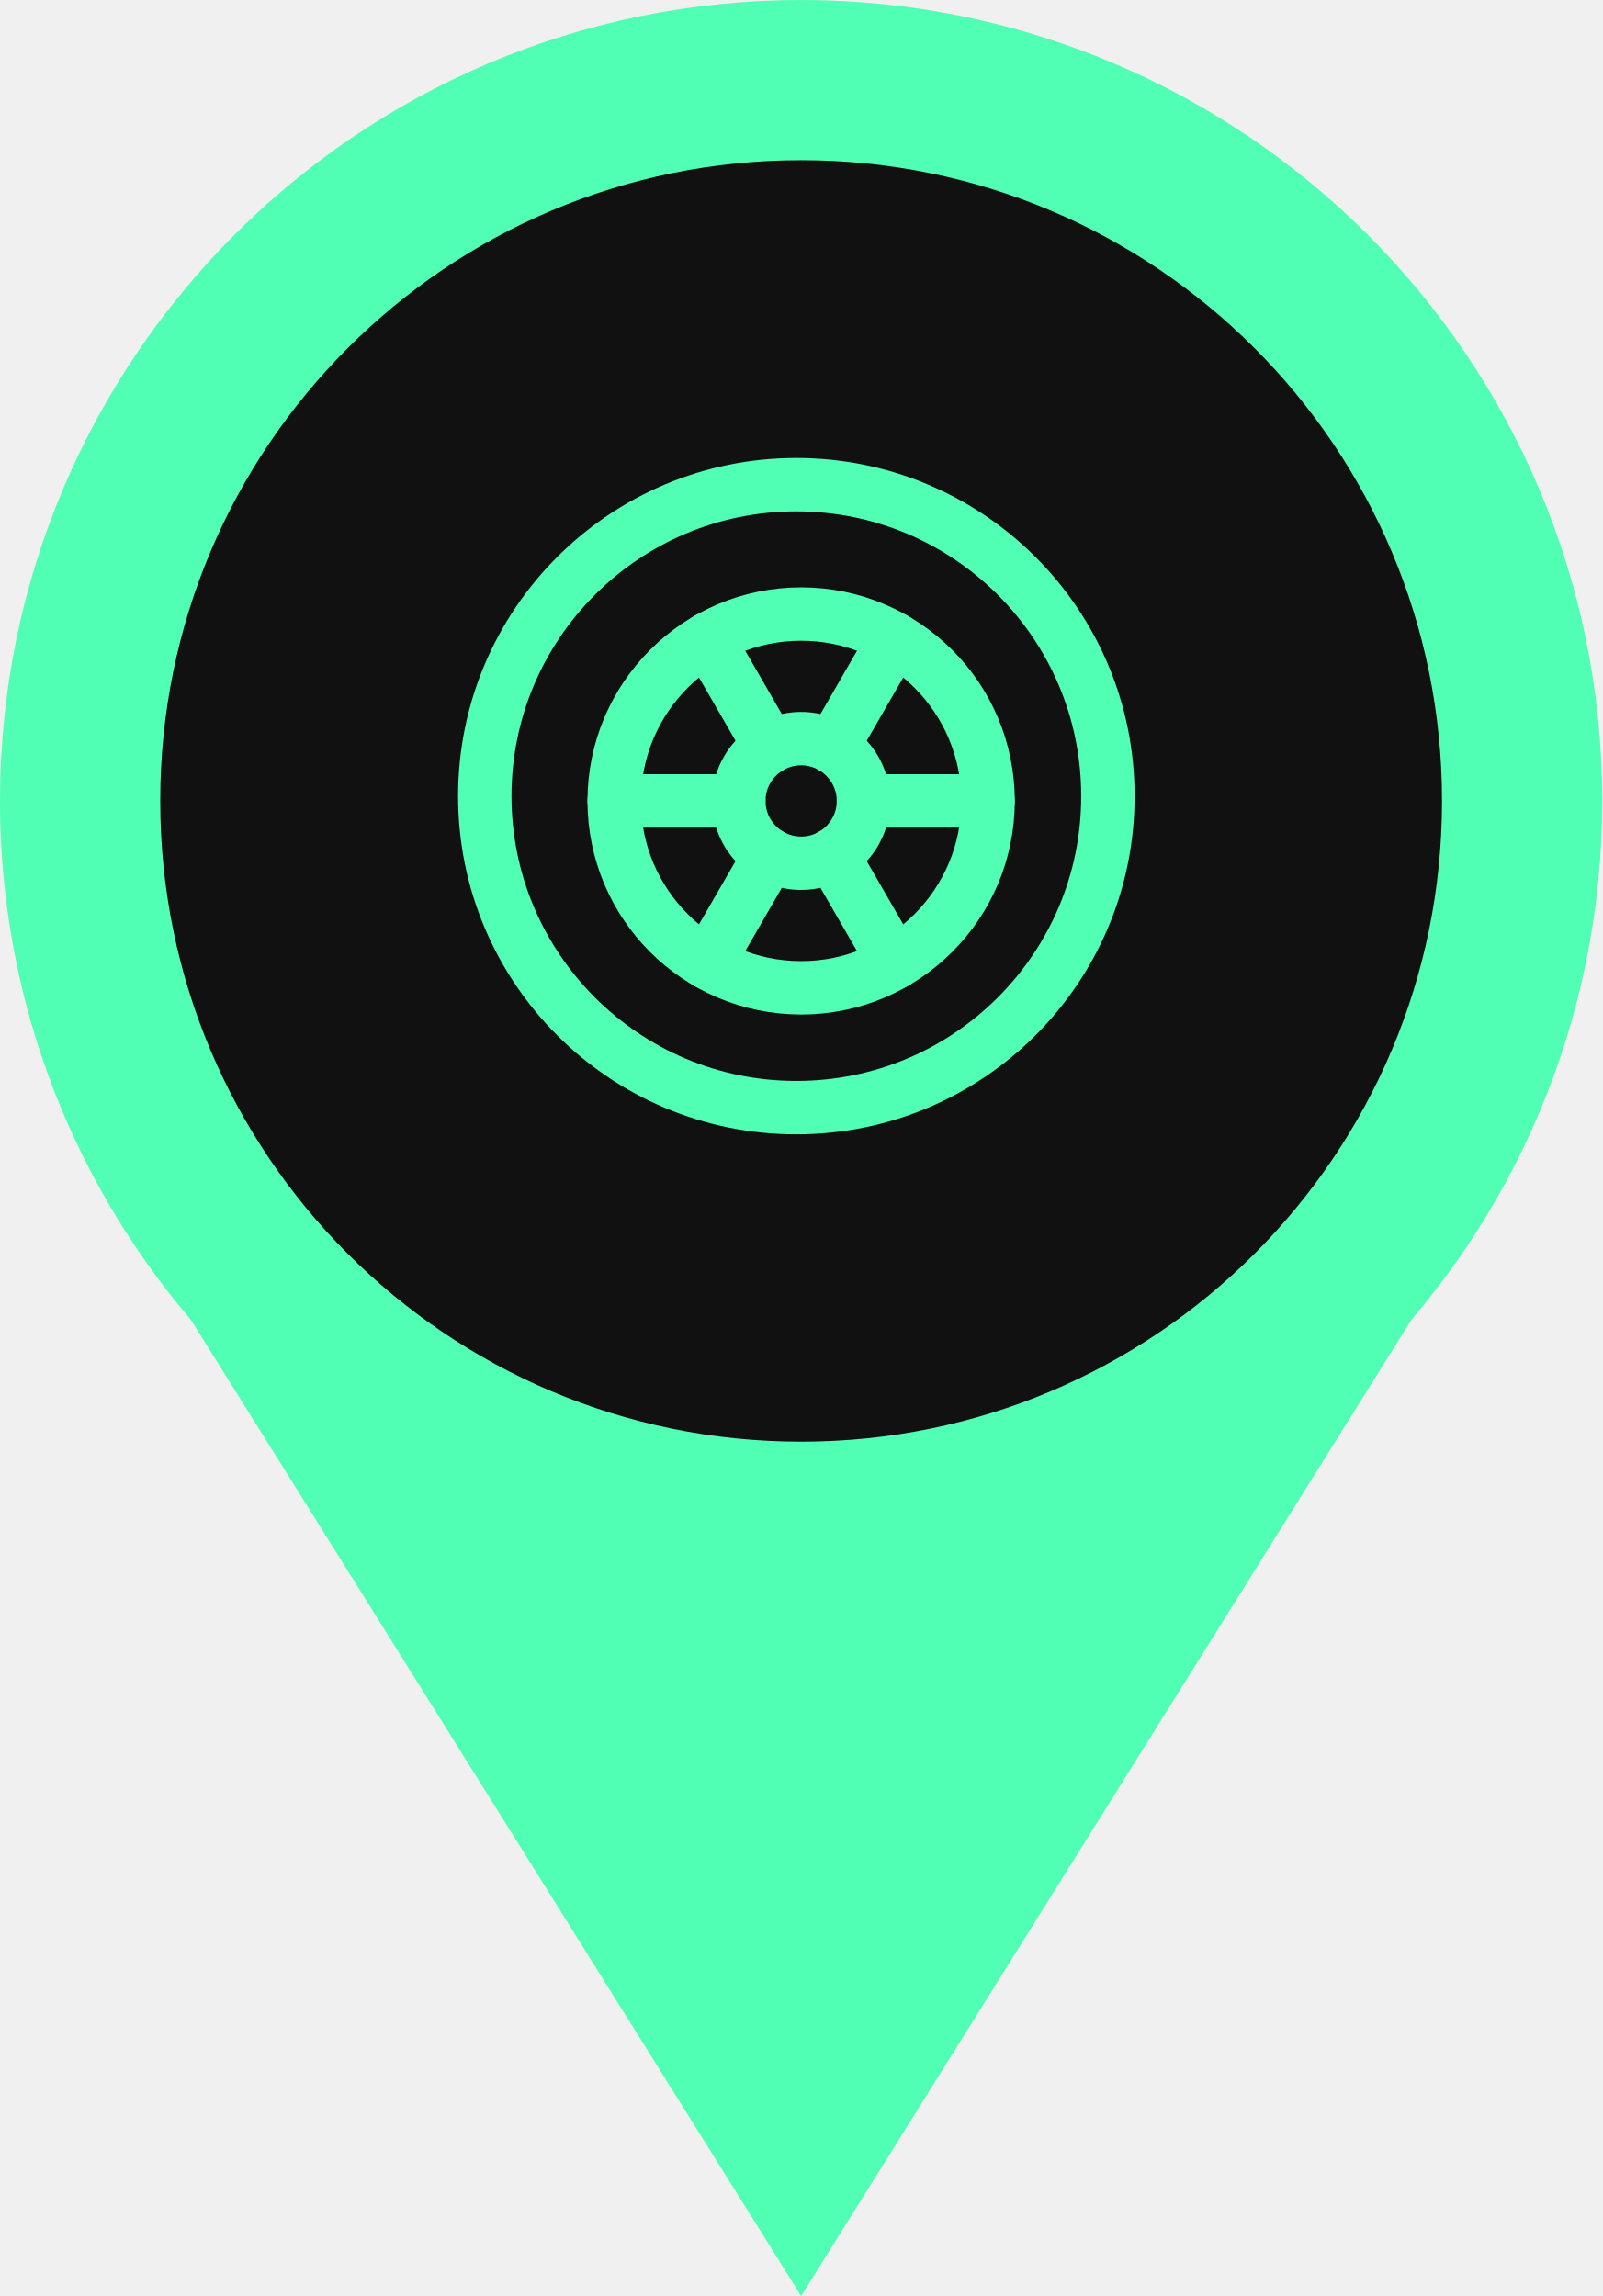
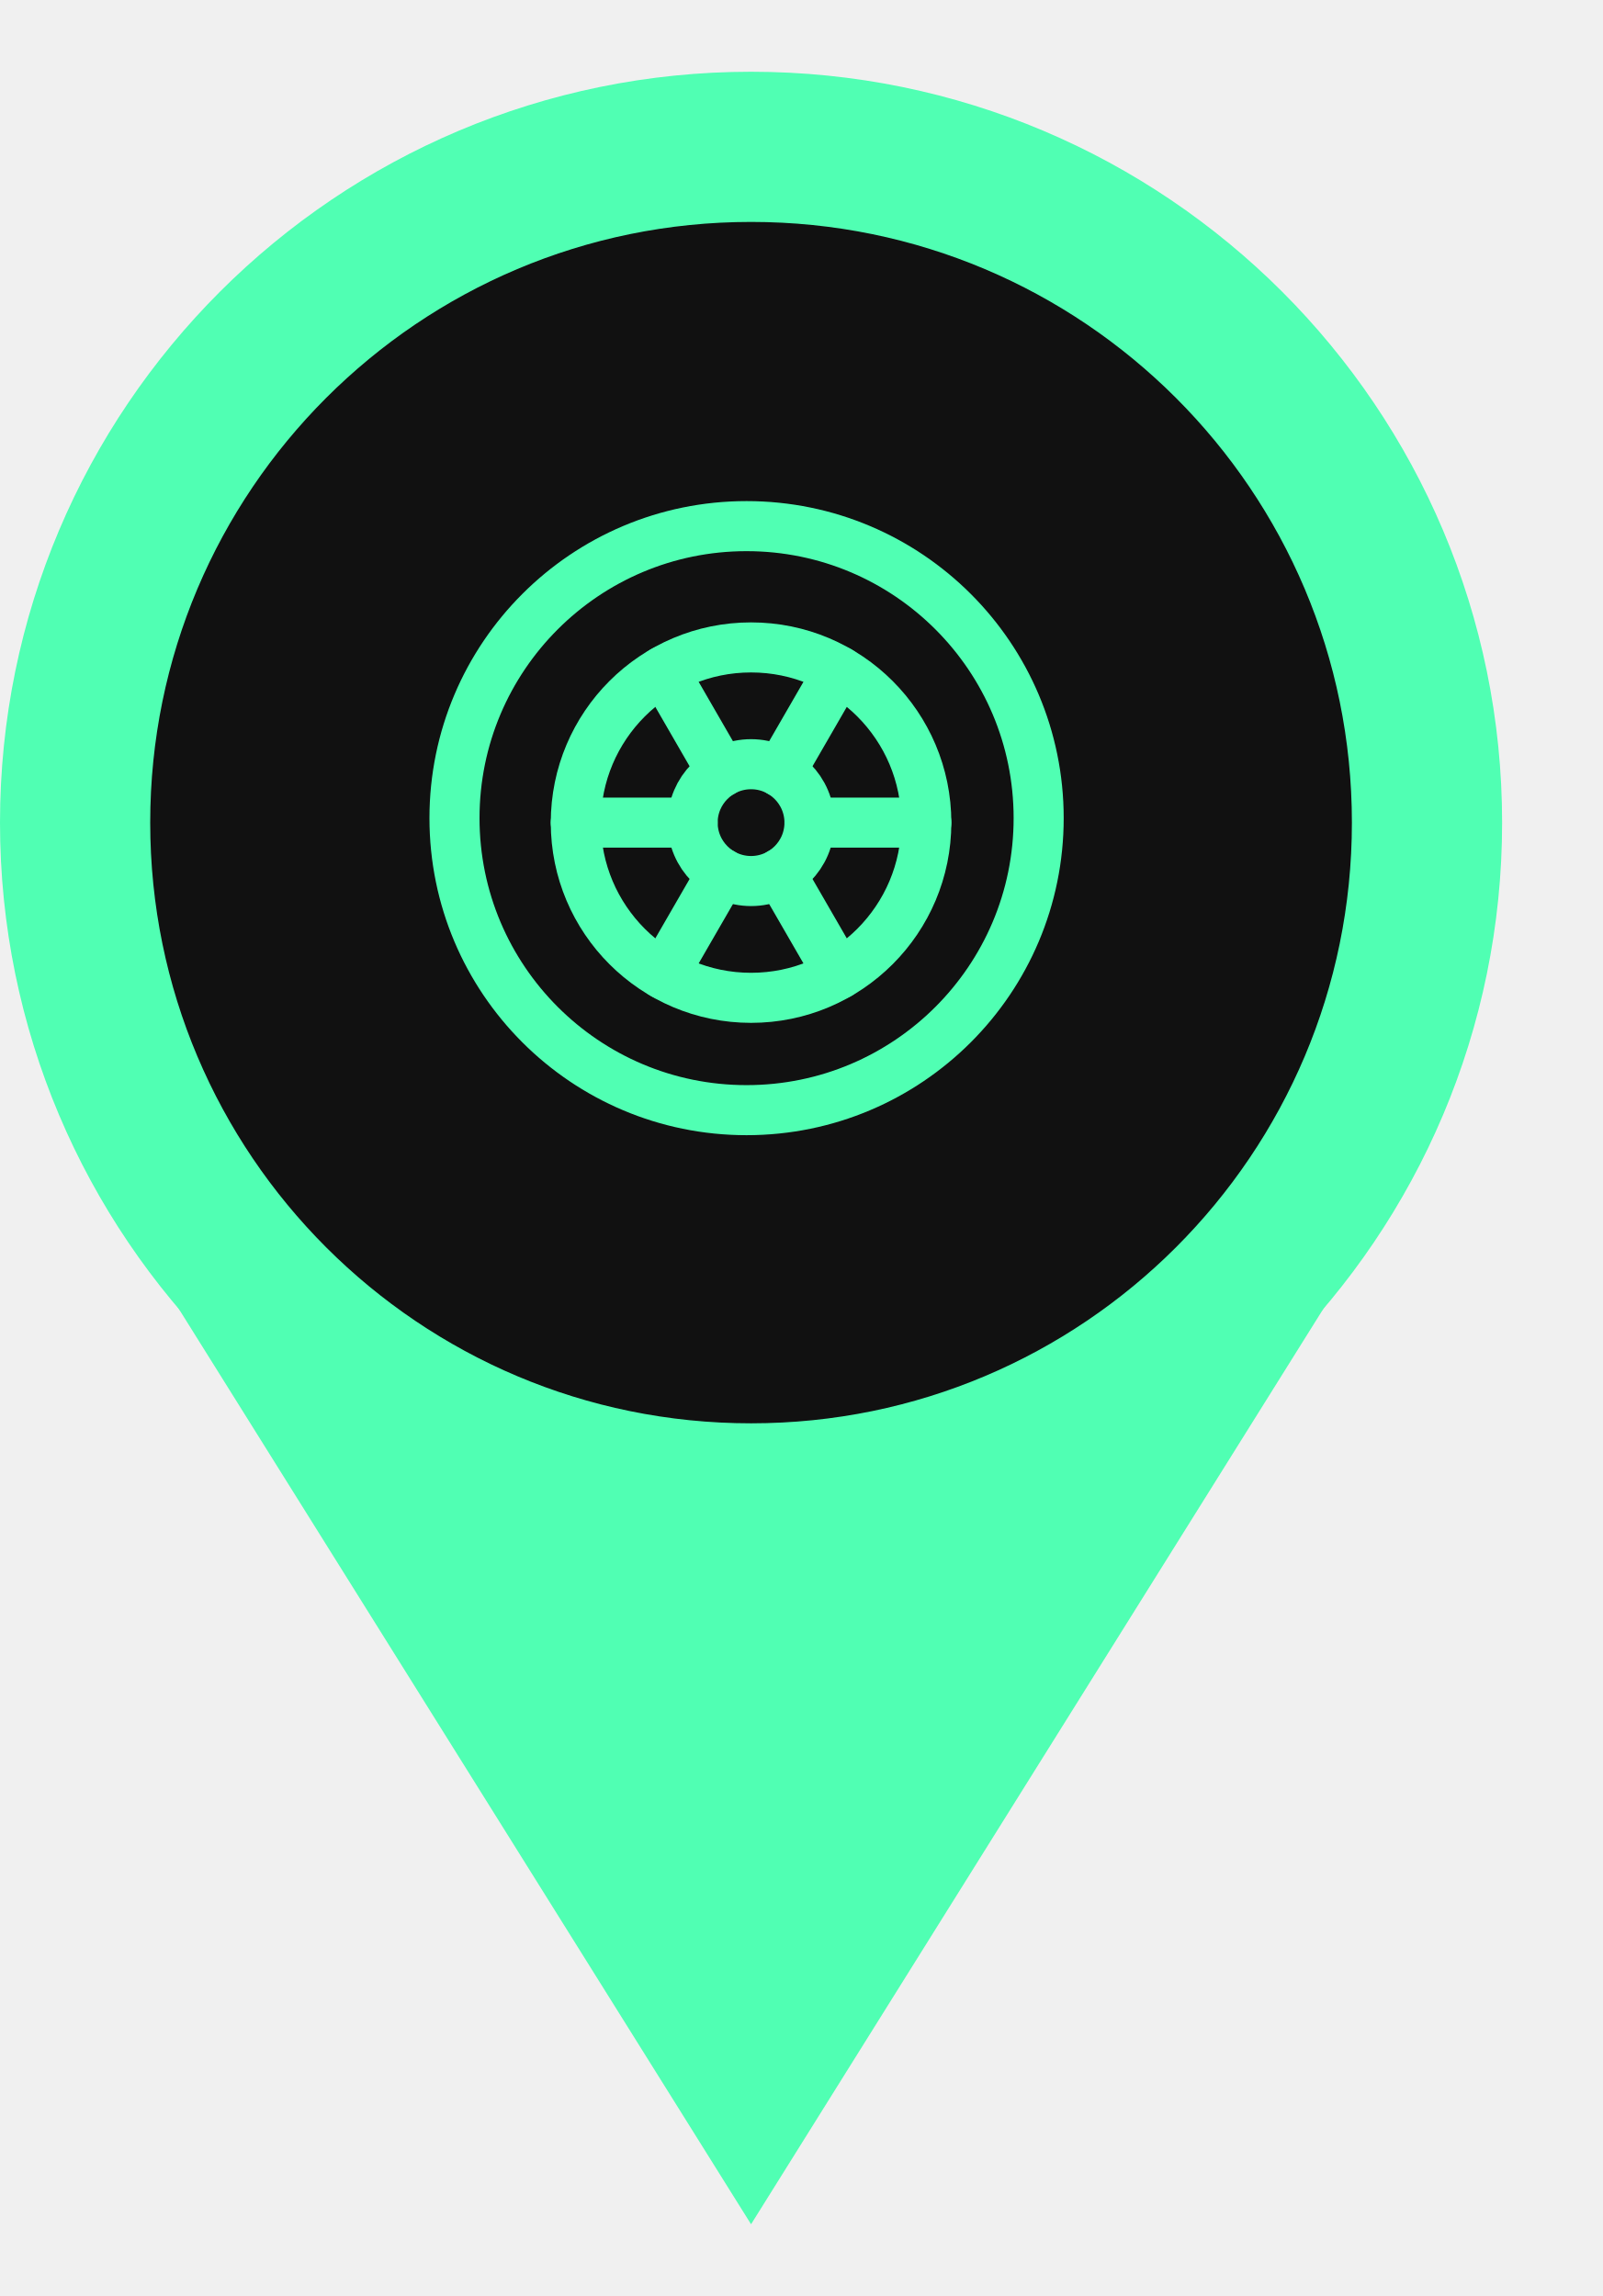
- <svg xmlns="http://www.w3.org/2000/svg" width="30" height="43" viewBox="0 0 30 43" fill="none">
+ <svg xmlns="http://www.w3.org/2000/svg" width="30" height="43" viewBox="0 0 32 43" fill="none">
  <mask id="path-1-inside-1_29_83" fill="white">
    <path d="M15 43L2.5 23L8.5 27L15 29.5L21.5 27L27.5 23L15 43Z" />
  </mask>
  <path d="M15 43L-63.864 92.29L15 218.472L93.864 92.29L15 43ZM2.5 23L54.087 -54.381L-76.364 72.29L2.5 23ZM27.5 23L106.364 72.29L-24.087 -54.381L27.5 23ZM15 29.5L-18.385 116.301L15 129.142L48.385 116.301L15 29.5ZM8.5 27L-43.087 104.381L-34.508 110.1L-24.885 113.801L8.5 27ZM21.5 27L54.885 113.801L64.508 110.1L73.087 104.381L21.5 27ZM93.864 -6.29L81.364 -26.29L-76.364 72.29L-63.864 92.29L93.864 -6.29ZM-51.364 -26.29L-63.864 -6.29L93.864 92.29L106.364 72.29L-51.364 -26.29ZM-49.087 100.381L-43.087 104.381L60.087 -50.381L54.087 -54.381L-49.087 100.381ZM-24.885 113.801L-18.385 116.301L48.385 -57.301L41.885 -59.801L-24.885 113.801ZM48.385 116.301L54.885 113.801L-11.885 -59.801L-18.385 -57.301L48.385 116.301ZM73.087 104.381L79.087 100.381L-24.087 -54.381L-30.087 -50.381L73.087 104.381Z" fill="#50FFB3" mask="url(#path-1-inside-1_29_83)" />
  <circle cx="15" cy="15" r="13.5" fill="#111111" stroke="#50FFB3" stroke-width="3" />
  <g clip-path="url(#clip0_29_83)">
    <path d="M14.91 20.744C18.132 20.744 20.744 18.132 20.744 14.91C20.744 11.689 18.132 9.077 14.91 9.077C11.689 9.077 9.077 11.689 9.077 14.91C9.077 18.132 11.689 20.744 14.91 20.744Z" stroke="#50FFB3" />
    <path d="M15 18.5C16.933 18.5 18.5 16.933 18.5 15C18.5 13.067 16.933 11.5 15 11.5C13.067 11.5 11.5 13.067 11.5 15C11.5 16.933 13.067 18.5 15 18.5Z" stroke="#50FFB3" />
    <path d="M15 16.167C15.644 16.167 16.167 15.644 16.167 15C16.167 14.356 15.644 13.833 15 13.833C14.356 13.833 13.833 14.356 13.833 15C13.833 15.644 14.356 16.167 15 16.167Z" stroke="#50FFB3" />
    <path d="M11.5 15H13.833" stroke="#50FFB3" stroke-linecap="round" />
    <path d="M16.167 15H18.5" stroke="#50FFB3" stroke-linecap="round" />
    <path d="M13.25 18.031L14.417 16.01" stroke="#50FFB3" stroke-linecap="round" />
    <path d="M15.583 13.99L16.75 11.969" stroke="#50FFB3" stroke-linecap="round" />
    <path d="M16.75 18.031L15.583 16.01" stroke="#50FFB3" stroke-linecap="round" />
    <path d="M14.417 13.99L13.25 11.969" stroke="#50FFB3" stroke-linecap="round" />
  </g>
  <defs>
    <clipPath id="clip0_29_83">
      <rect width="14" height="14" fill="white" transform="translate(8 8)" />
    </clipPath>
  </defs>
</svg>
